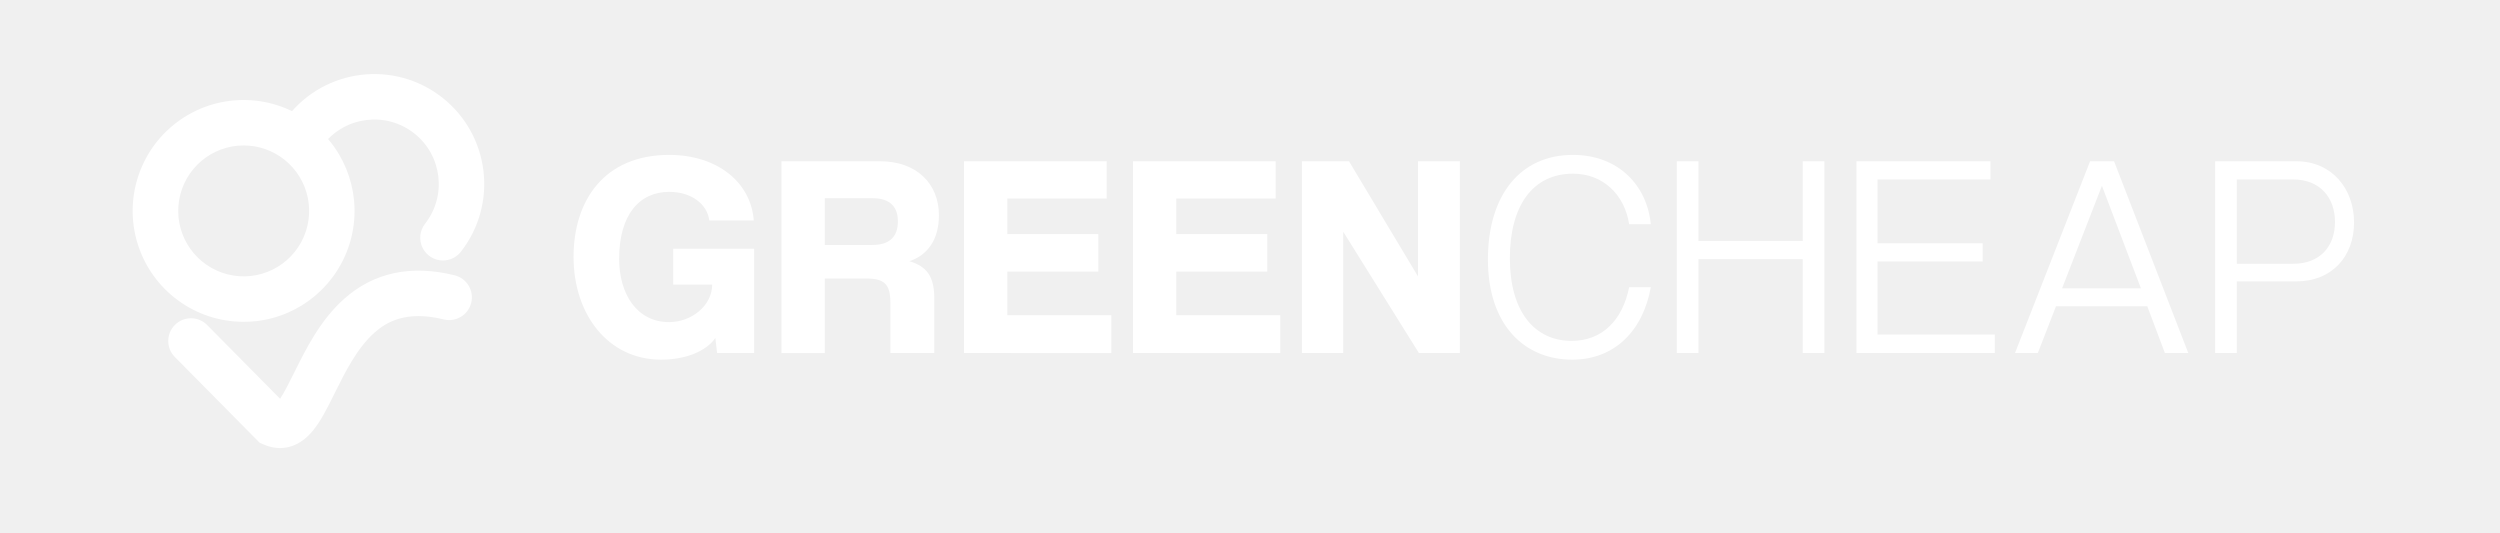
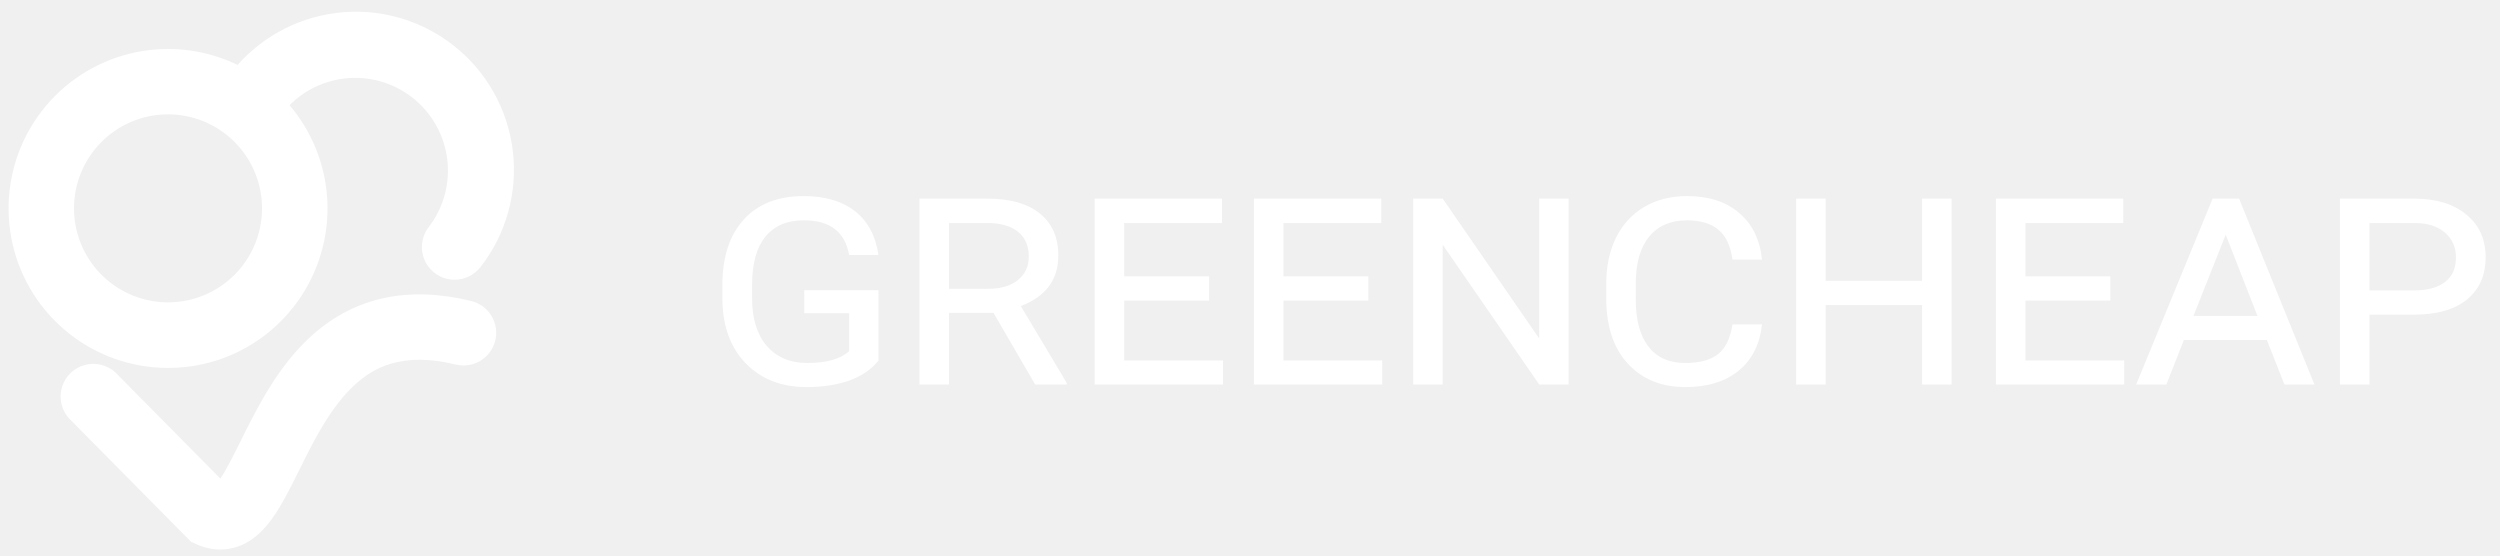
- <svg xmlns="http://www.w3.org/2000/svg" id="Layer_1" data-name="Layer 1" viewBox="0 0 2750 586">
-   <defs>
-     <style>.cls-1{fill:#fff;}</style>
-   </defs>
-   <path class="cls-1" d="M267.76,354A122,122,0,1,1,343.22,136h0a122,122,0,0,1-60.48,217.16A123.91,123.91,0,0,1,267.76,354Zm.32-194a72,72,0,1,0,44.32,15.28A71.91,71.91,0,0,0,268.08,160Z" />
-   <path class="cls-1" d="M487.24,286.53a25,25,0,0,1-19.67-40.42,70.91,70.91,0,0,0-111.66-87.44,25,25,0,1,1-39.36-30.83,120.91,120.91,0,1,1,190.39,149.1A25,25,0,0,1,487.24,286.53Z" />
-   <path class="cls-1" d="M307.92,492.87a44,44,0,0,1-18-4L285.6,487l-93.29-94.33a25,25,0,1,1,35.55-35.16l80.24,81.14c4.81-7.21,10.93-19.56,15.38-28.53,12.82-25.84,28.78-58,55.11-81.42,32.62-29,73.49-37.71,121.48-25.88a25,25,0,0,1-12,48.54C446.17,341,424.48,354.77,411.81,366c-19.07,17-32.07,43.16-43.54,66.28C360,449,352.82,463.46,343.72,474.27c-6.72,8-13.93,13.29-22,16.19A40.65,40.65,0,0,1,307.92,492.87Z" />
-   <path class="cls-1" d="M788.8,388.32l-1.91-16.52c-10.16,14.62-32.72,23.83-59.72,23.83-58.14,0-96.26-49.56-96.26-113.1,0-62.27,34-112.14,105.15-112.14,52.74,0,89.91,29.86,93.09,72.11H780.22c-2.22-17.79-19.38-31.45-44.16-31.45-32.4,0-55,24.78-55,73.71,0,38.44,19.38,69.57,55,69.57,24.47,0,47.34-18.11,47.34-41.3H740.51V273.64h89V388.32Z" />
-   <path class="cls-1" d="M979.41,388.32V332.73c0-20-6.67-26.37-26.36-26.37H907.3v82H859.65V177.38H968c40.34,0,64.81,24.78,64.81,59.4,0,26.69-12.39,43.85-32.41,50.52,18.43,5.72,27.32,15.88,27.32,41v60ZM907.3,218v51.47h52.1c20,0,28.27-9.85,28.27-26,0-15.57-8.26-25.42-27.64-25.42Z" />
-   <path class="cls-1" d="M1060.42,388.32V177.38h156.94v41H1108.08v39.07h100.07v41.3H1108.08v48h114.36v41.62Z" />
-   <path class="cls-1" d="M1246.27,388.32V177.38h156.94v41H1293.92v39.07H1394v41.3H1293.92v48h114.37v41.62Z" />
-   <path class="cls-1" d="M1560.78,388.32l-83.23-133.43V388.32h-45.43V177.38h51.78l75.93,126.75V177.38h46.06V388.32Z" />
-   <path class="cls-1" d="M1815.89,315.89c-8.58,48-40,79.74-86.42,79.74-52.41,0-92.76-37.81-92.76-110.24,0-71.48,36.22-115,93.4-115,50.19,0,81.65,33.67,85.78,76.24h-23.83c-5.08-33-29.23-55.59-61.63-55.59-44.48,0-69.58,35.26-69.58,93.08,0,58.45,27,90.86,68,90.86,33.36,0,55.91-22.56,63.22-59.09Z" />
-   <path class="cls-1" d="M1983,388.32V285.07H1868.31V388.32h-23.83V177.38h23.83v87.68H1983V177.38h23.83V388.32Z" />
-   <path class="cls-1" d="M2042.08,388.32V177.38h147.41v20H2065.27V267.6h115.64v20H2065.27V368h129v20.33Z" />
-   <path class="cls-1" d="M2381.38,388.32,2362,336.86H2261.61l-20,51.46H2216.5l82.59-210.94h26.37l81.65,210.94Zm-69.26-183.94-43.84,112.78H2355Z" />
-   <path class="cls-1" d="M2436.65,388.32V177.38h89.27c38.76,0,63.54,29.86,63.54,67.35,0,37.8-24.78,64.81-63.54,64.81h-65.44v78.78Zm85.78-98.16c29.86,0,46.06-19.38,46.06-46.07,0-26.37-16.2-46.7-46.06-46.7h-61.95v92.77Z" />
+ <svg xmlns="http://www.w3.org/2000/svg" width="153" height="34" viewBox="0 0 153 34" fill="none">
+   <path d="M10.271 22.518C8.064 22.515 5.923 21.764 4.198 20.388C2.473 19.012 1.265 17.091 0.771 14.94C0.278 12.789 0.528 10.534 1.481 8.543C2.434 6.553 4.033 4.944 6.018 3.979C8.003 3.015 10.256 2.751 12.41 3.232C14.564 3.713 16.492 4.91 17.878 6.627C19.264 8.344 20.028 10.48 20.044 12.687C20.06 14.894 19.327 17.041 17.966 18.778C17.054 19.948 15.886 20.893 14.552 21.541C13.219 22.189 11.754 22.523 10.271 22.518ZM10.293 6.998C10.056 6.997 9.82 7.012 9.586 7.04C8.101 7.221 6.746 7.973 5.807 9.136C4.867 10.3 4.417 11.783 4.553 13.272C4.688 14.761 5.398 16.139 6.532 17.114C7.666 18.089 9.135 18.584 10.627 18.494C12.12 18.405 13.519 17.738 14.528 16.635C15.537 15.531 16.078 14.079 16.034 12.584C15.991 11.089 15.367 9.67 14.295 8.628C13.224 7.585 11.788 7 10.293 6.998Z" fill="white" />
+   <path d="M27.82 17.12C27.445 17.12 27.078 17.014 26.76 16.815C26.442 16.616 26.187 16.332 26.023 15.995C25.859 15.658 25.793 15.281 25.832 14.908C25.872 14.536 26.016 14.181 26.247 13.886C27.154 12.7 27.557 11.204 27.368 9.722C27.179 8.241 26.414 6.894 25.238 5.973C24.062 5.052 22.571 4.632 21.087 4.804C19.604 4.976 18.248 5.726 17.313 6.891C17.154 7.104 16.953 7.282 16.723 7.416C16.494 7.55 16.24 7.637 15.976 7.672C15.712 7.706 15.445 7.688 15.188 7.618C14.932 7.548 14.692 7.427 14.482 7.263C14.273 7.099 14.098 6.895 13.969 6.663C13.839 6.431 13.757 6.175 13.728 5.911C13.698 5.647 13.722 5.379 13.797 5.124C13.872 4.869 13.997 4.632 14.165 4.426C15.747 2.406 18.066 1.097 20.613 0.788C23.16 0.478 25.726 1.193 27.745 2.775C29.765 4.357 31.074 6.677 31.383 9.224C31.693 11.771 30.978 14.336 29.396 16.356C29.208 16.595 28.969 16.787 28.696 16.92C28.423 17.052 28.123 17.12 27.82 17.12Z" fill="white" />
+   <path d="M13.474 33.63C12.977 33.626 12.486 33.517 12.034 33.31L11.692 33.158L4.229 25.61C3.883 25.229 3.698 24.728 3.712 24.213C3.726 23.698 3.939 23.209 4.305 22.846C4.671 22.484 5.163 22.277 5.678 22.269C6.193 22.26 6.691 22.45 7.069 22.8L13.489 29.291C13.873 28.714 14.363 27.726 14.719 27.01C15.745 24.942 17.021 22.37 19.128 20.496C21.738 18.176 25.007 17.478 28.846 18.425C29.361 18.552 29.805 18.879 30.079 19.333C30.353 19.787 30.436 20.332 30.308 20.847C30.181 21.362 29.854 21.805 29.4 22.079C28.946 22.354 28.401 22.436 27.886 22.309C24.532 21.482 22.797 22.584 21.784 23.485C20.258 24.845 19.218 26.938 18.3 28.787C17.637 30.124 17.064 31.278 16.336 32.147C15.798 32.787 15.222 33.21 14.576 33.442C14.222 33.568 13.85 33.632 13.474 33.63Z" fill="white" />
+   <path d="M53.762 22.068C53.332 22.609 52.736 23.016 51.975 23.289C51.219 23.556 50.35 23.689 49.367 23.689C47.818 23.689 46.574 23.204 45.637 22.234C44.699 21.264 44.224 19.959 44.211 18.318V17.439C44.211 15.734 44.644 14.402 45.51 13.445C46.382 12.482 47.606 12 49.182 12C50.484 12 51.529 12.306 52.316 12.918C53.104 13.53 53.586 14.425 53.762 15.604H51.965C51.717 14.191 50.796 13.484 49.201 13.484C48.166 13.484 47.378 13.82 46.838 14.49C46.297 15.161 46.027 16.144 46.027 17.439V18.26C46.027 19.497 46.327 20.467 46.926 21.17C47.531 21.866 48.355 22.215 49.397 22.215C50.581 22.215 51.438 21.974 51.965 21.492V19.168H49.221V17.762H53.762V22.068Z" fill="white" />
+   <path d="M60.803 19.148H58.078V23.533H56.272V12.156H60.432C61.818 12.156 62.886 12.459 63.635 13.065C64.39 13.67 64.768 14.526 64.768 15.633C64.768 17.117 64.003 18.149 62.473 18.729L65.285 23.436V23.533H63.352L60.803 19.148ZM58.078 17.674H60.48C61.242 17.674 61.844 17.498 62.287 17.146C62.736 16.788 62.961 16.307 62.961 15.701C62.961 15.05 62.743 14.546 62.307 14.188C61.87 13.829 61.242 13.65 60.422 13.65H58.078V17.674Z" fill="white" />
+   <path d="M73.996 18.396H68.801V22.059H74.846V23.533H66.994V12.156H74.787V13.65H68.801V16.912H73.996V18.396Z" fill="white" />
+   <path d="M83.742 18.396H78.547V22.059H84.592V23.533H76.74V12.156H84.533V13.65H78.547V16.912H83.742V18.396Z" fill="white" />
+   <path d="M95.998 23.533H94.201L88.293 14.979V23.533H86.486V12.156H88.293L94.201 20.721V12.156H95.998V23.533Z" fill="white" />
+   <path d="M107.834 19.852C107.704 21.069 107.229 22.013 106.408 22.684C105.588 23.354 104.497 23.689 103.137 23.689C101.678 23.689 100.507 23.211 99.621 22.254C98.742 21.29 98.303 19.965 98.303 18.279V17.361C98.303 16.294 98.501 15.356 98.898 14.549C99.302 13.735 99.878 13.107 100.627 12.664C101.382 12.221 102.255 12 103.244 12C104.572 12 105.637 12.345 106.438 13.035C107.245 13.719 107.71 14.669 107.834 15.887H106.027C105.91 15.04 105.62 14.428 105.158 14.051C104.702 13.673 104.064 13.484 103.244 13.484C102.248 13.484 101.477 13.816 100.93 14.48C100.389 15.138 100.116 16.082 100.109 17.312V18.348C100.109 19.578 100.367 20.532 100.881 21.209C101.402 21.88 102.154 22.215 103.137 22.215C104.016 22.215 104.683 22.036 105.139 21.678C105.601 21.313 105.897 20.704 106.027 19.852H107.834Z" fill="white" />
+   <path d="M119.436 23.533H117.629V18.67H111.73V23.533H109.924V12.156H111.73V17.186H117.629V12.156H119.436V23.533Z" fill="white" />
+   <path d="M129.152 18.396H123.957V22.059H130.002V23.533H122.15V12.156H129.943V13.65H123.957V16.912H129.152V18.396Z" fill="white" />
+   <path d="M138.732 20.809H133.654L132.58 23.533H130.734L135.412 12.156H137.033L141.643 23.533H139.807L138.732 20.809ZM134.24 19.334H138.156L136.213 14.363L134.24 19.334Z" fill="white" />
+   <path d="M145.012 19.256V23.533H143.205V12.156H147.766C149.094 12.156 150.152 12.482 150.939 13.133C151.727 13.777 152.121 14.646 152.121 15.74C152.121 16.847 151.74 17.71 150.979 18.328C150.217 18.947 149.139 19.256 147.746 19.256H145.012ZM145.012 17.771H147.766C148.573 17.771 149.198 17.599 149.641 17.254C150.083 16.909 150.305 16.411 150.305 15.76C150.305 15.135 150.083 14.63 149.641 14.246C149.198 13.855 148.589 13.657 147.814 13.65H145.012V17.771Z" fill="white" />
</svg>
